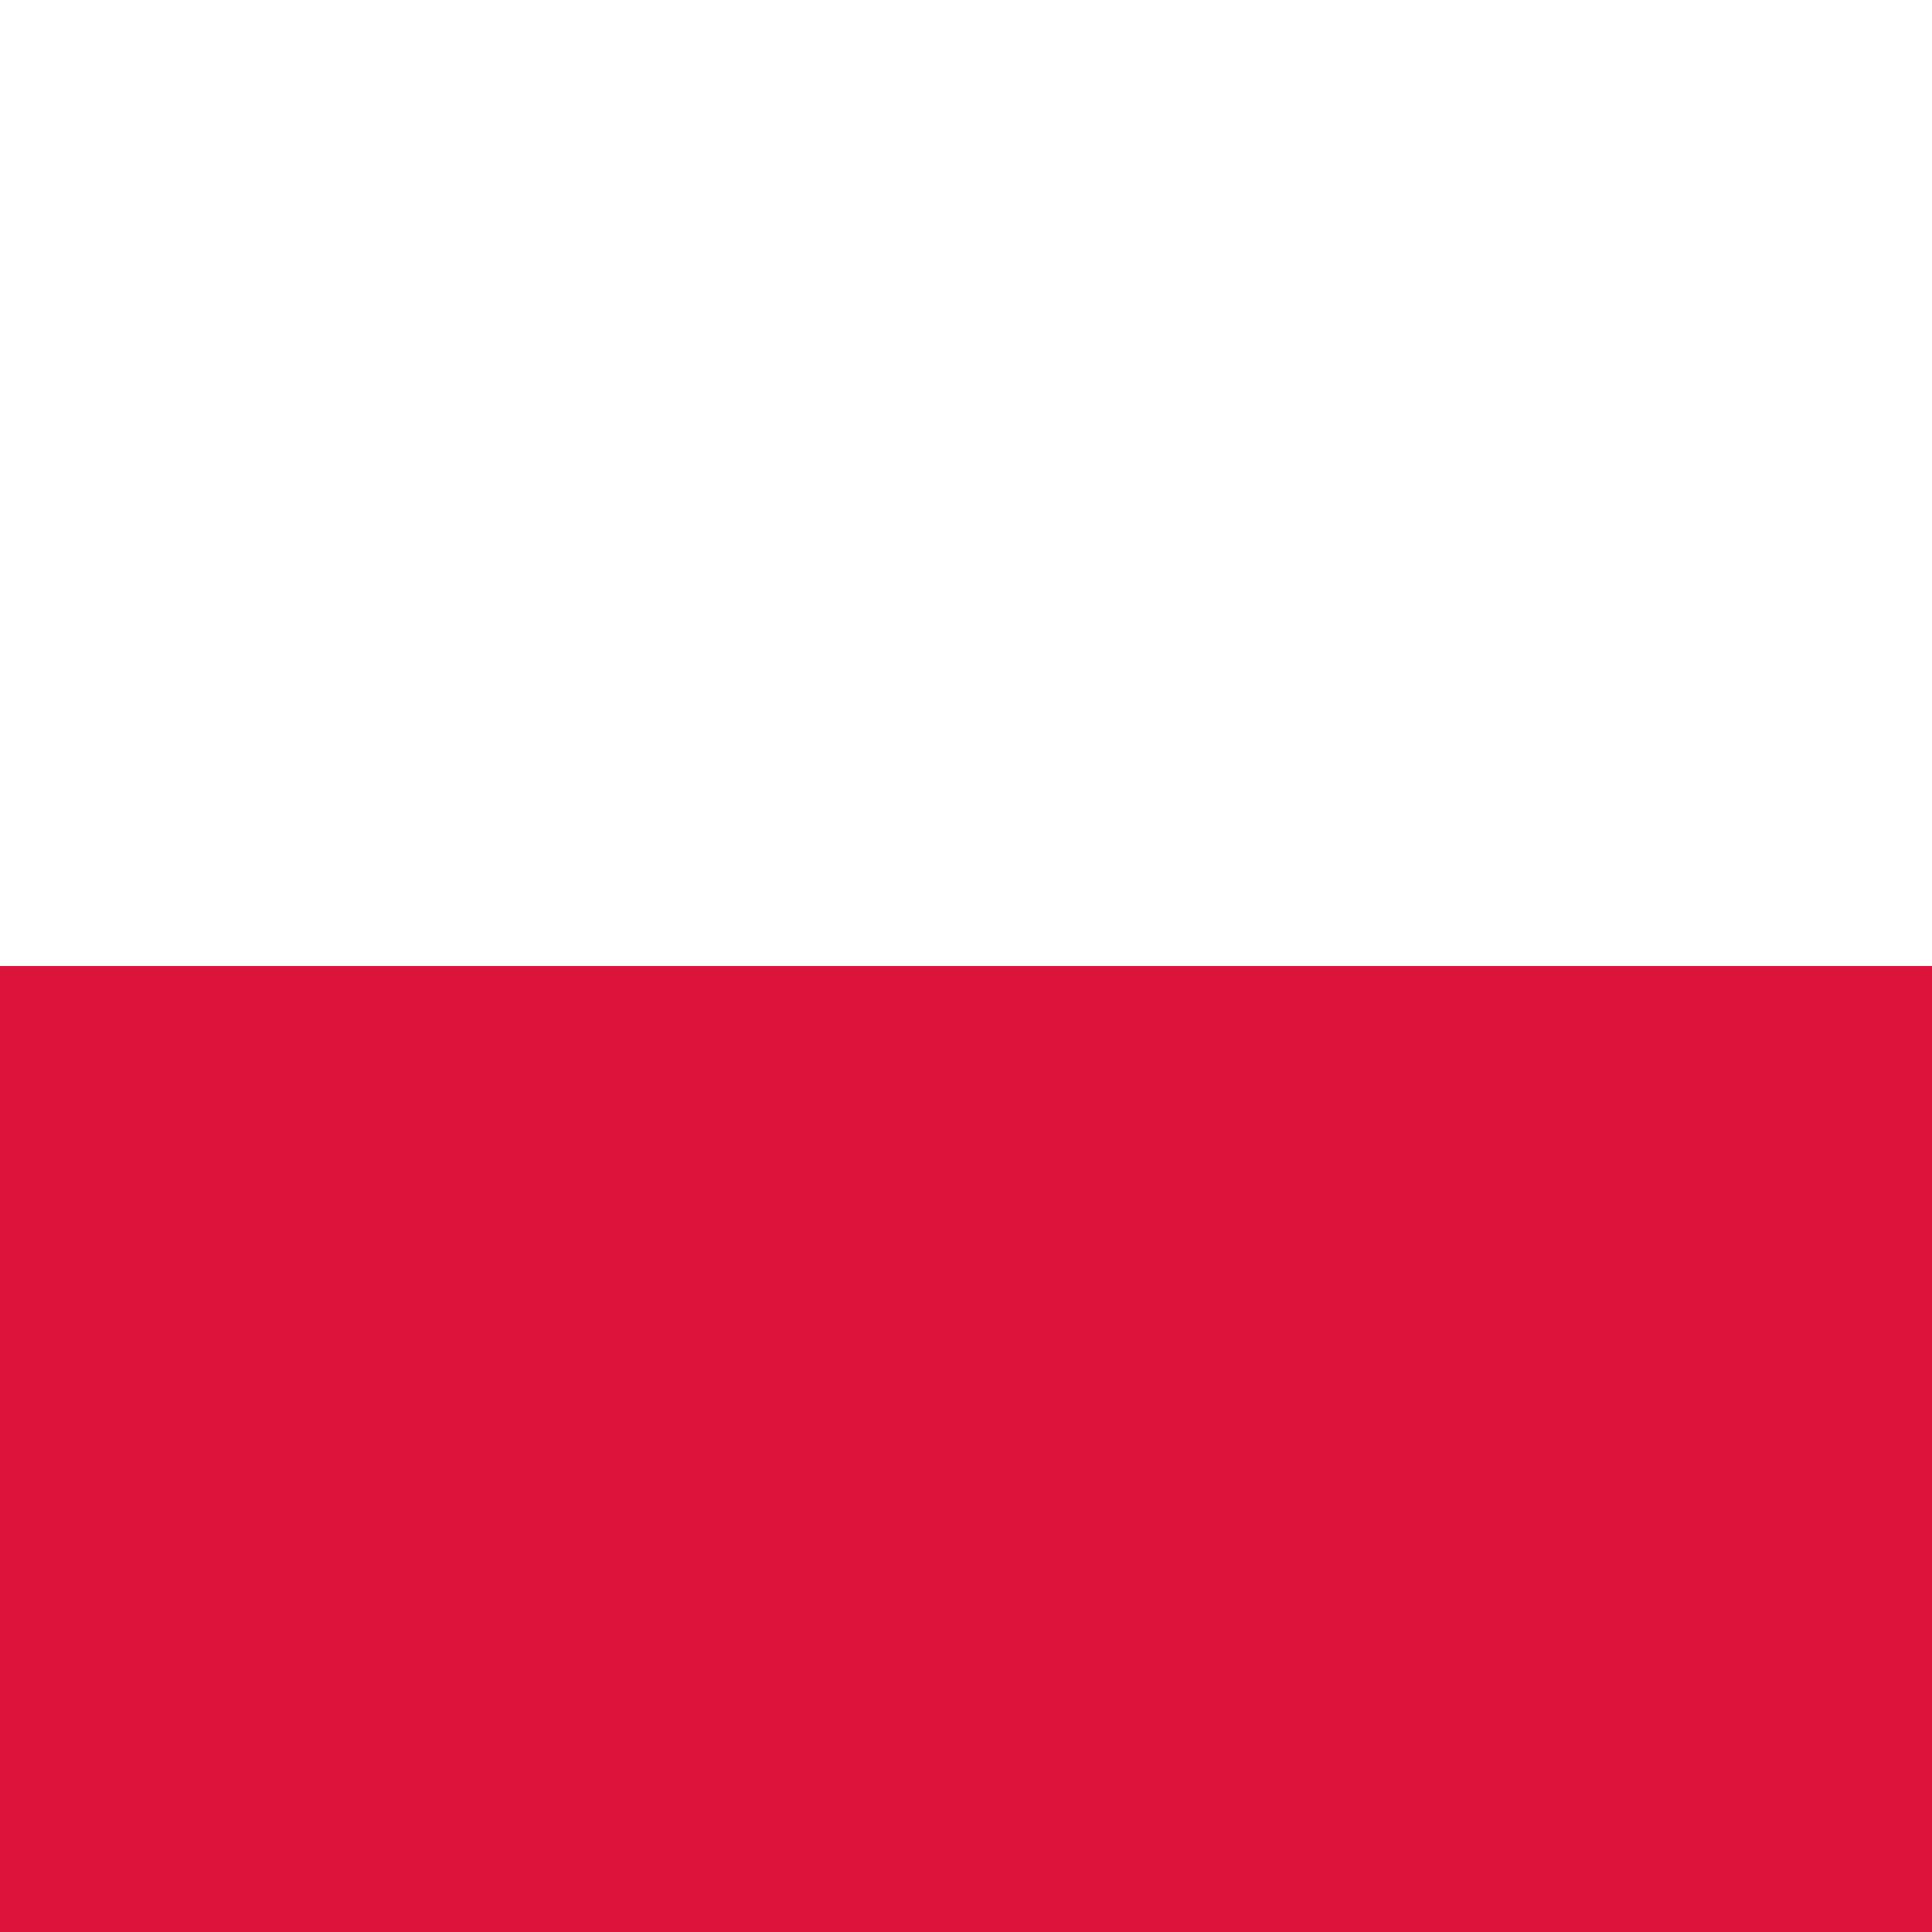
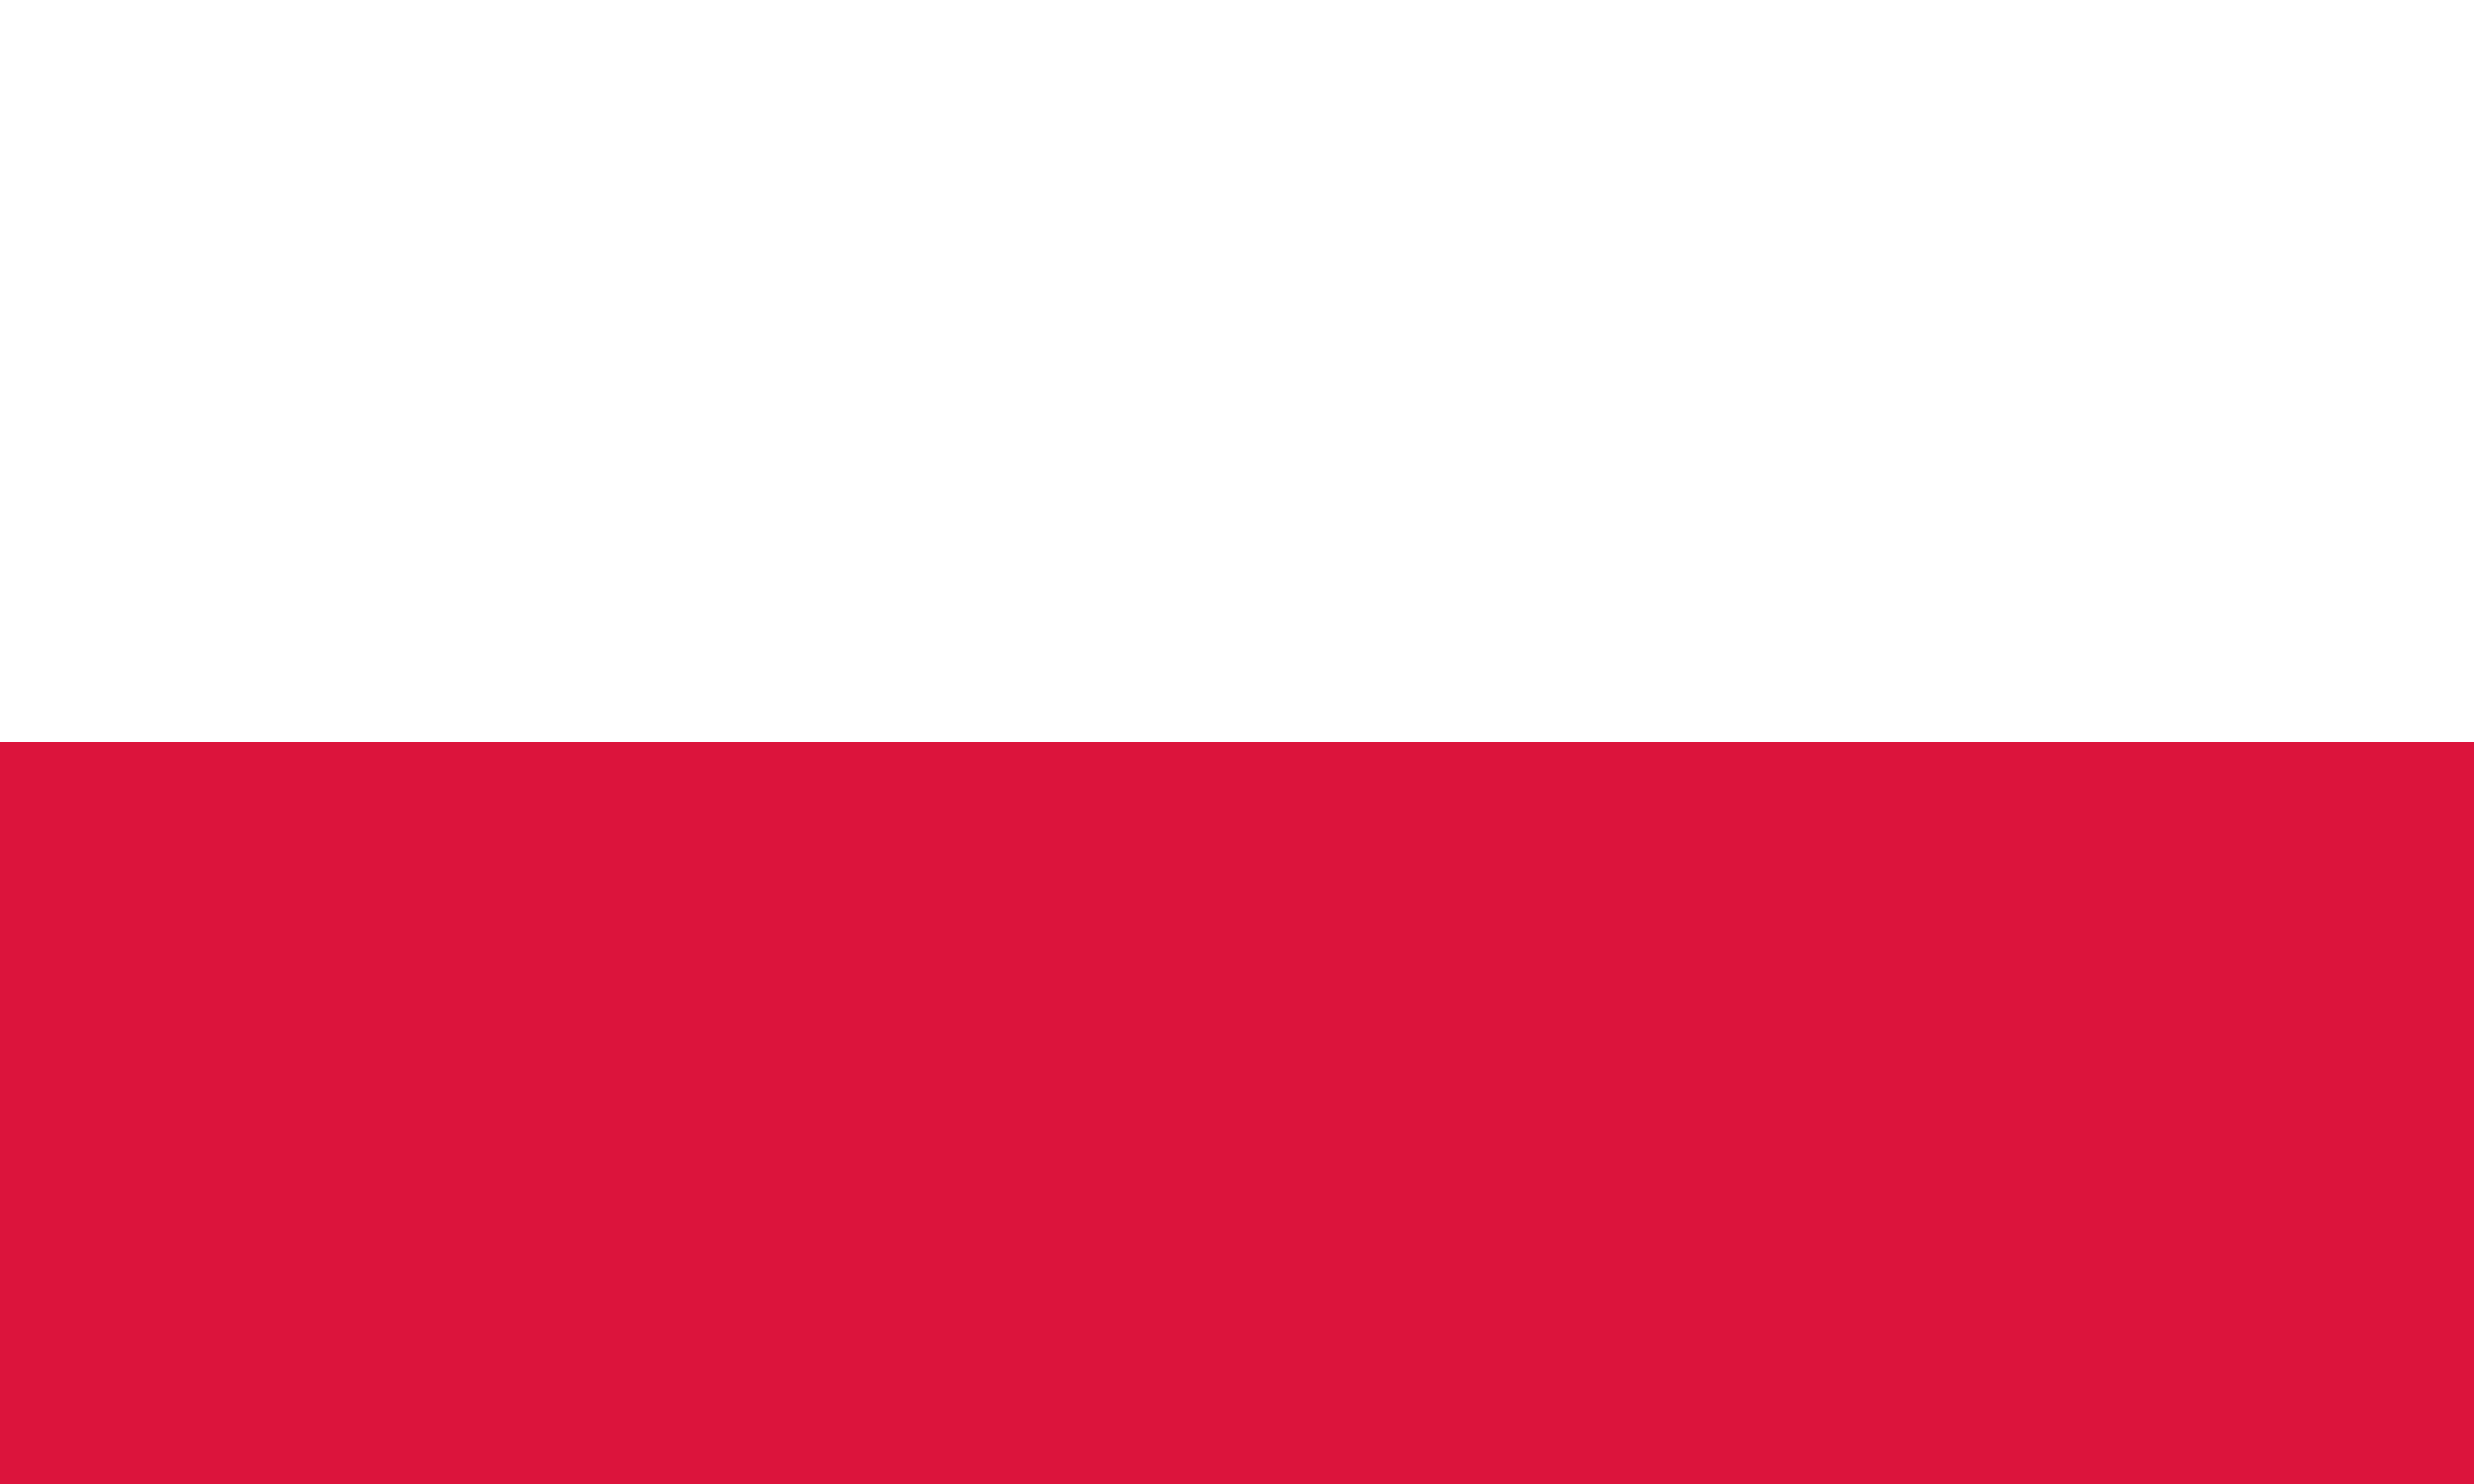
- <svg xmlns="http://www.w3.org/2000/svg" viewBox="0 0 64 64" role="img" aria-hidden="true">
-   <rect width="64" height="64" fill="#ffffff" />
-   <rect y="32" width="64" height="32" fill="#dc143c" />
+ <svg xmlns="http://www.w3.org/2000/svg" viewBox="0 0 60 36" role="img" aria-hidden="true">
+   <rect width="60" height="18" y="0" fill="#ffffff" />
+   <rect width="60" height="18" y="18" fill="#dc143c" />
</svg>
